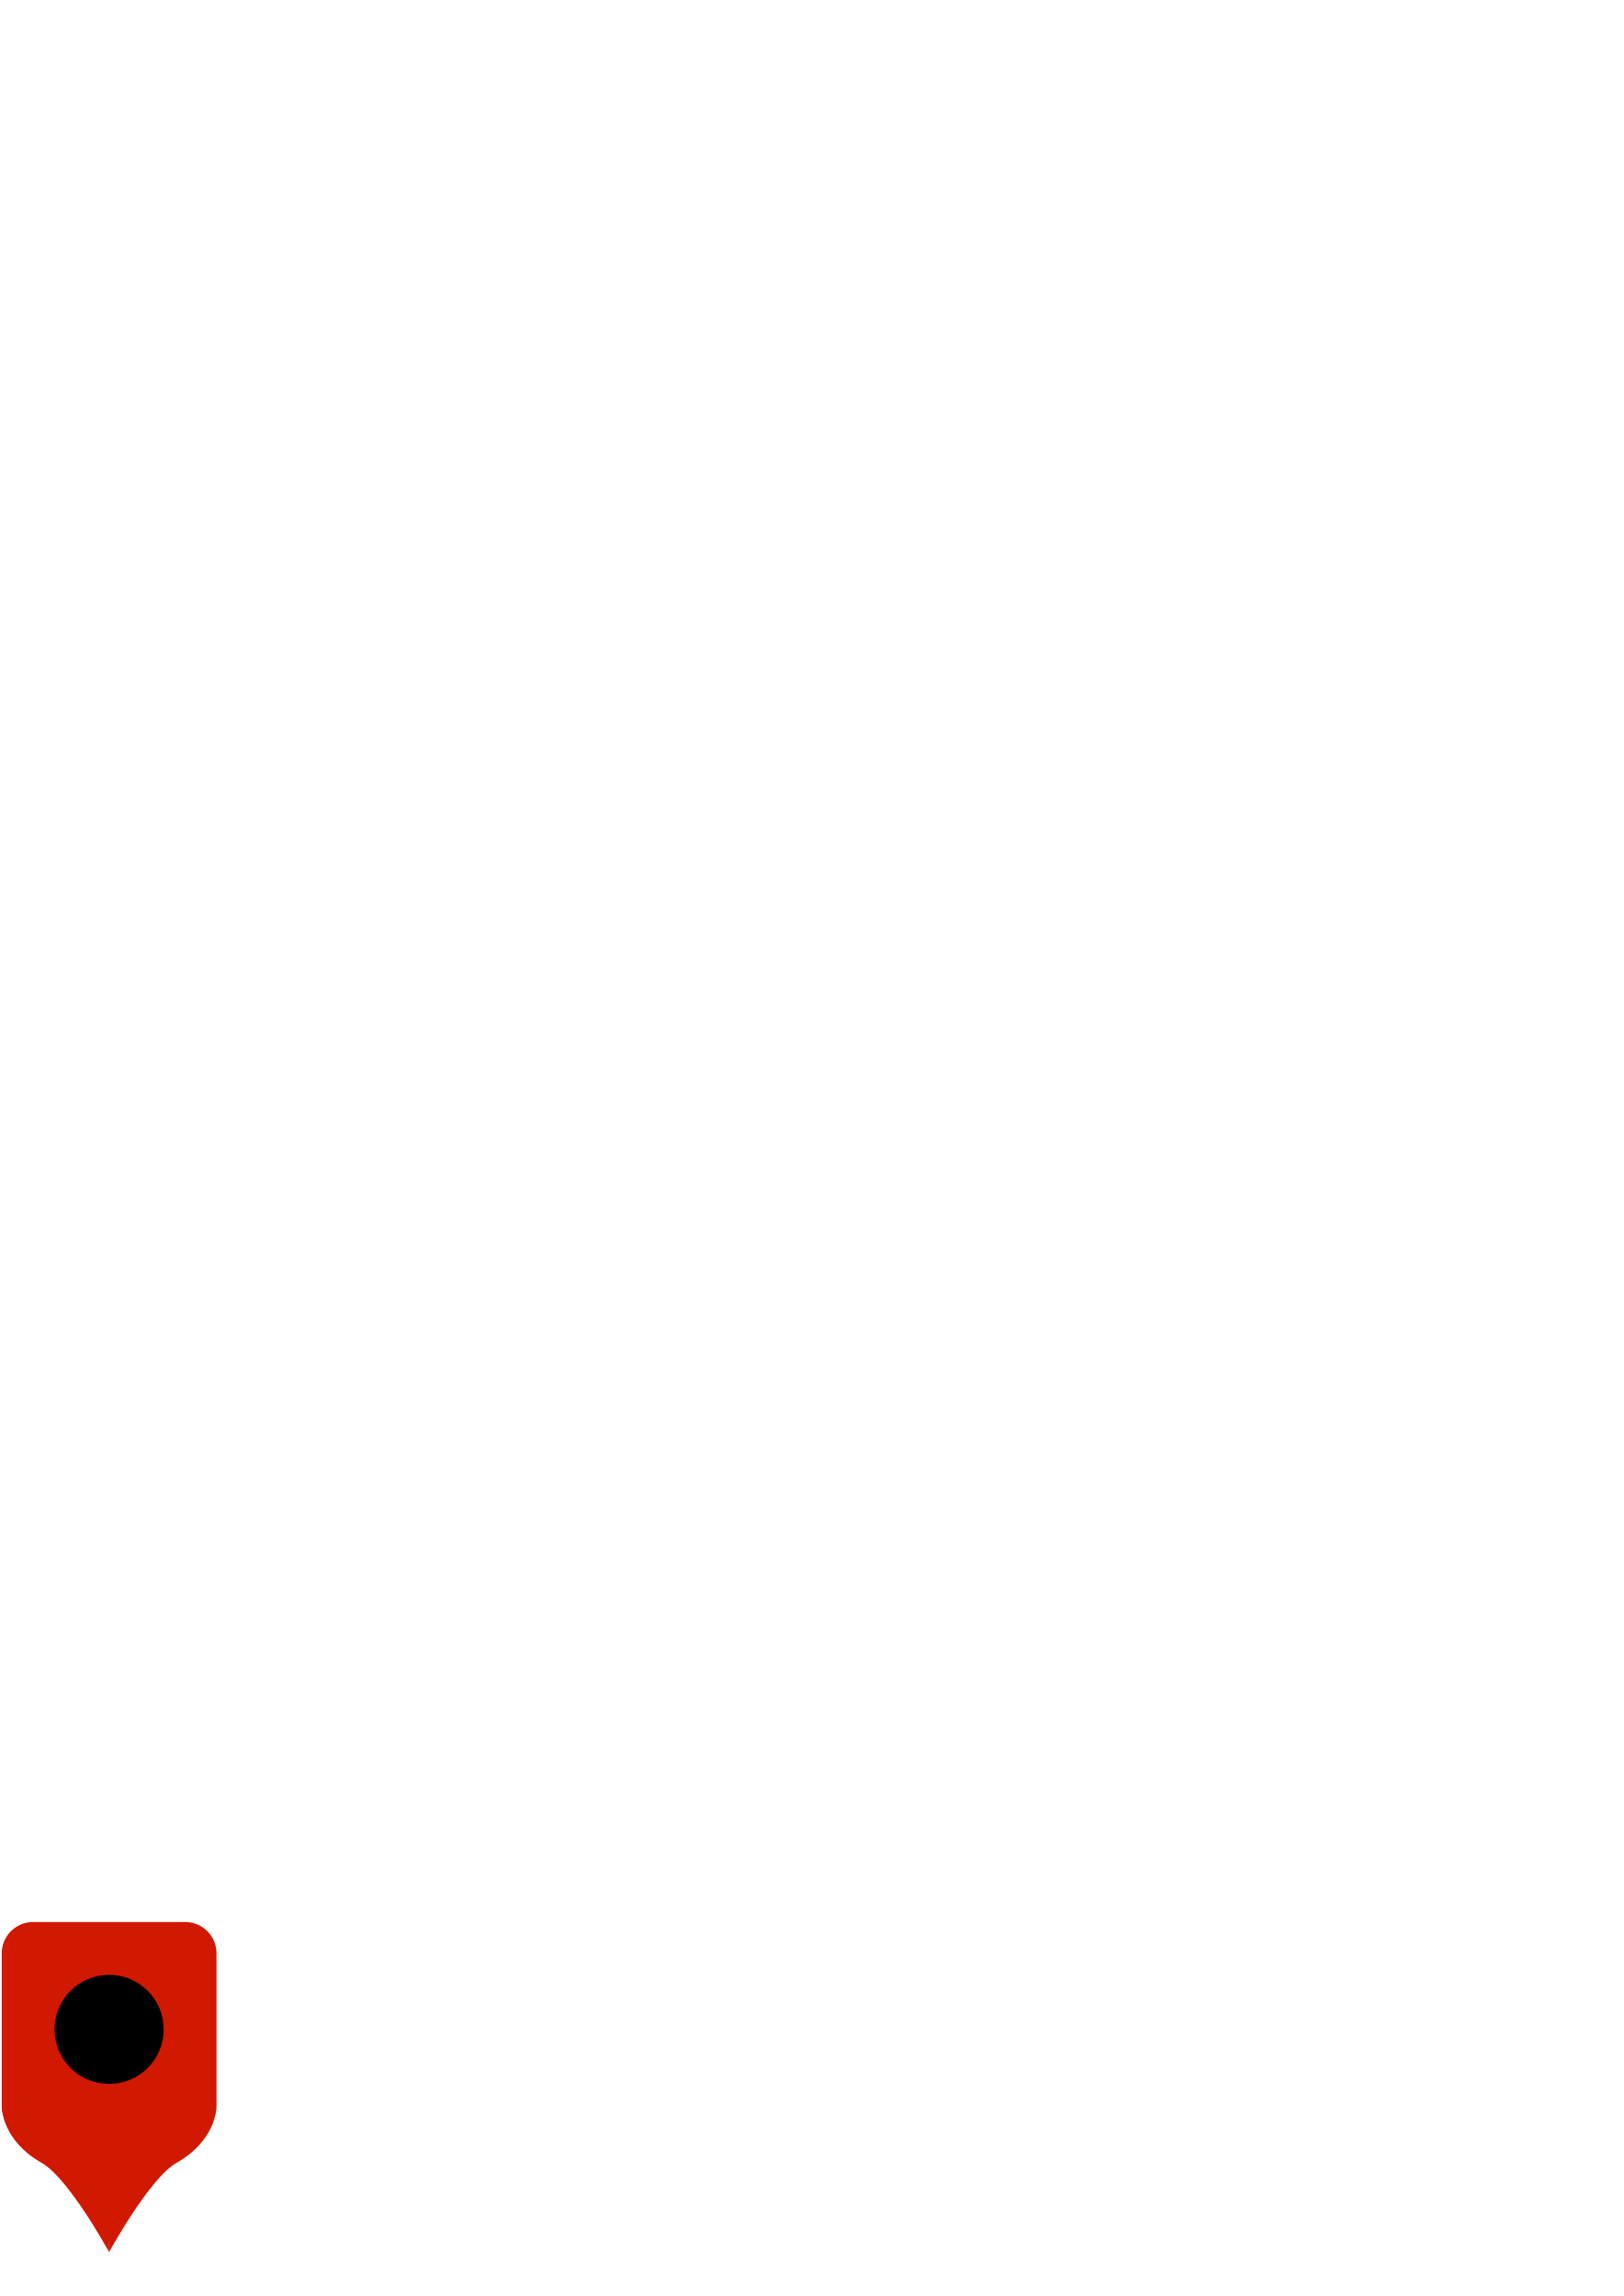
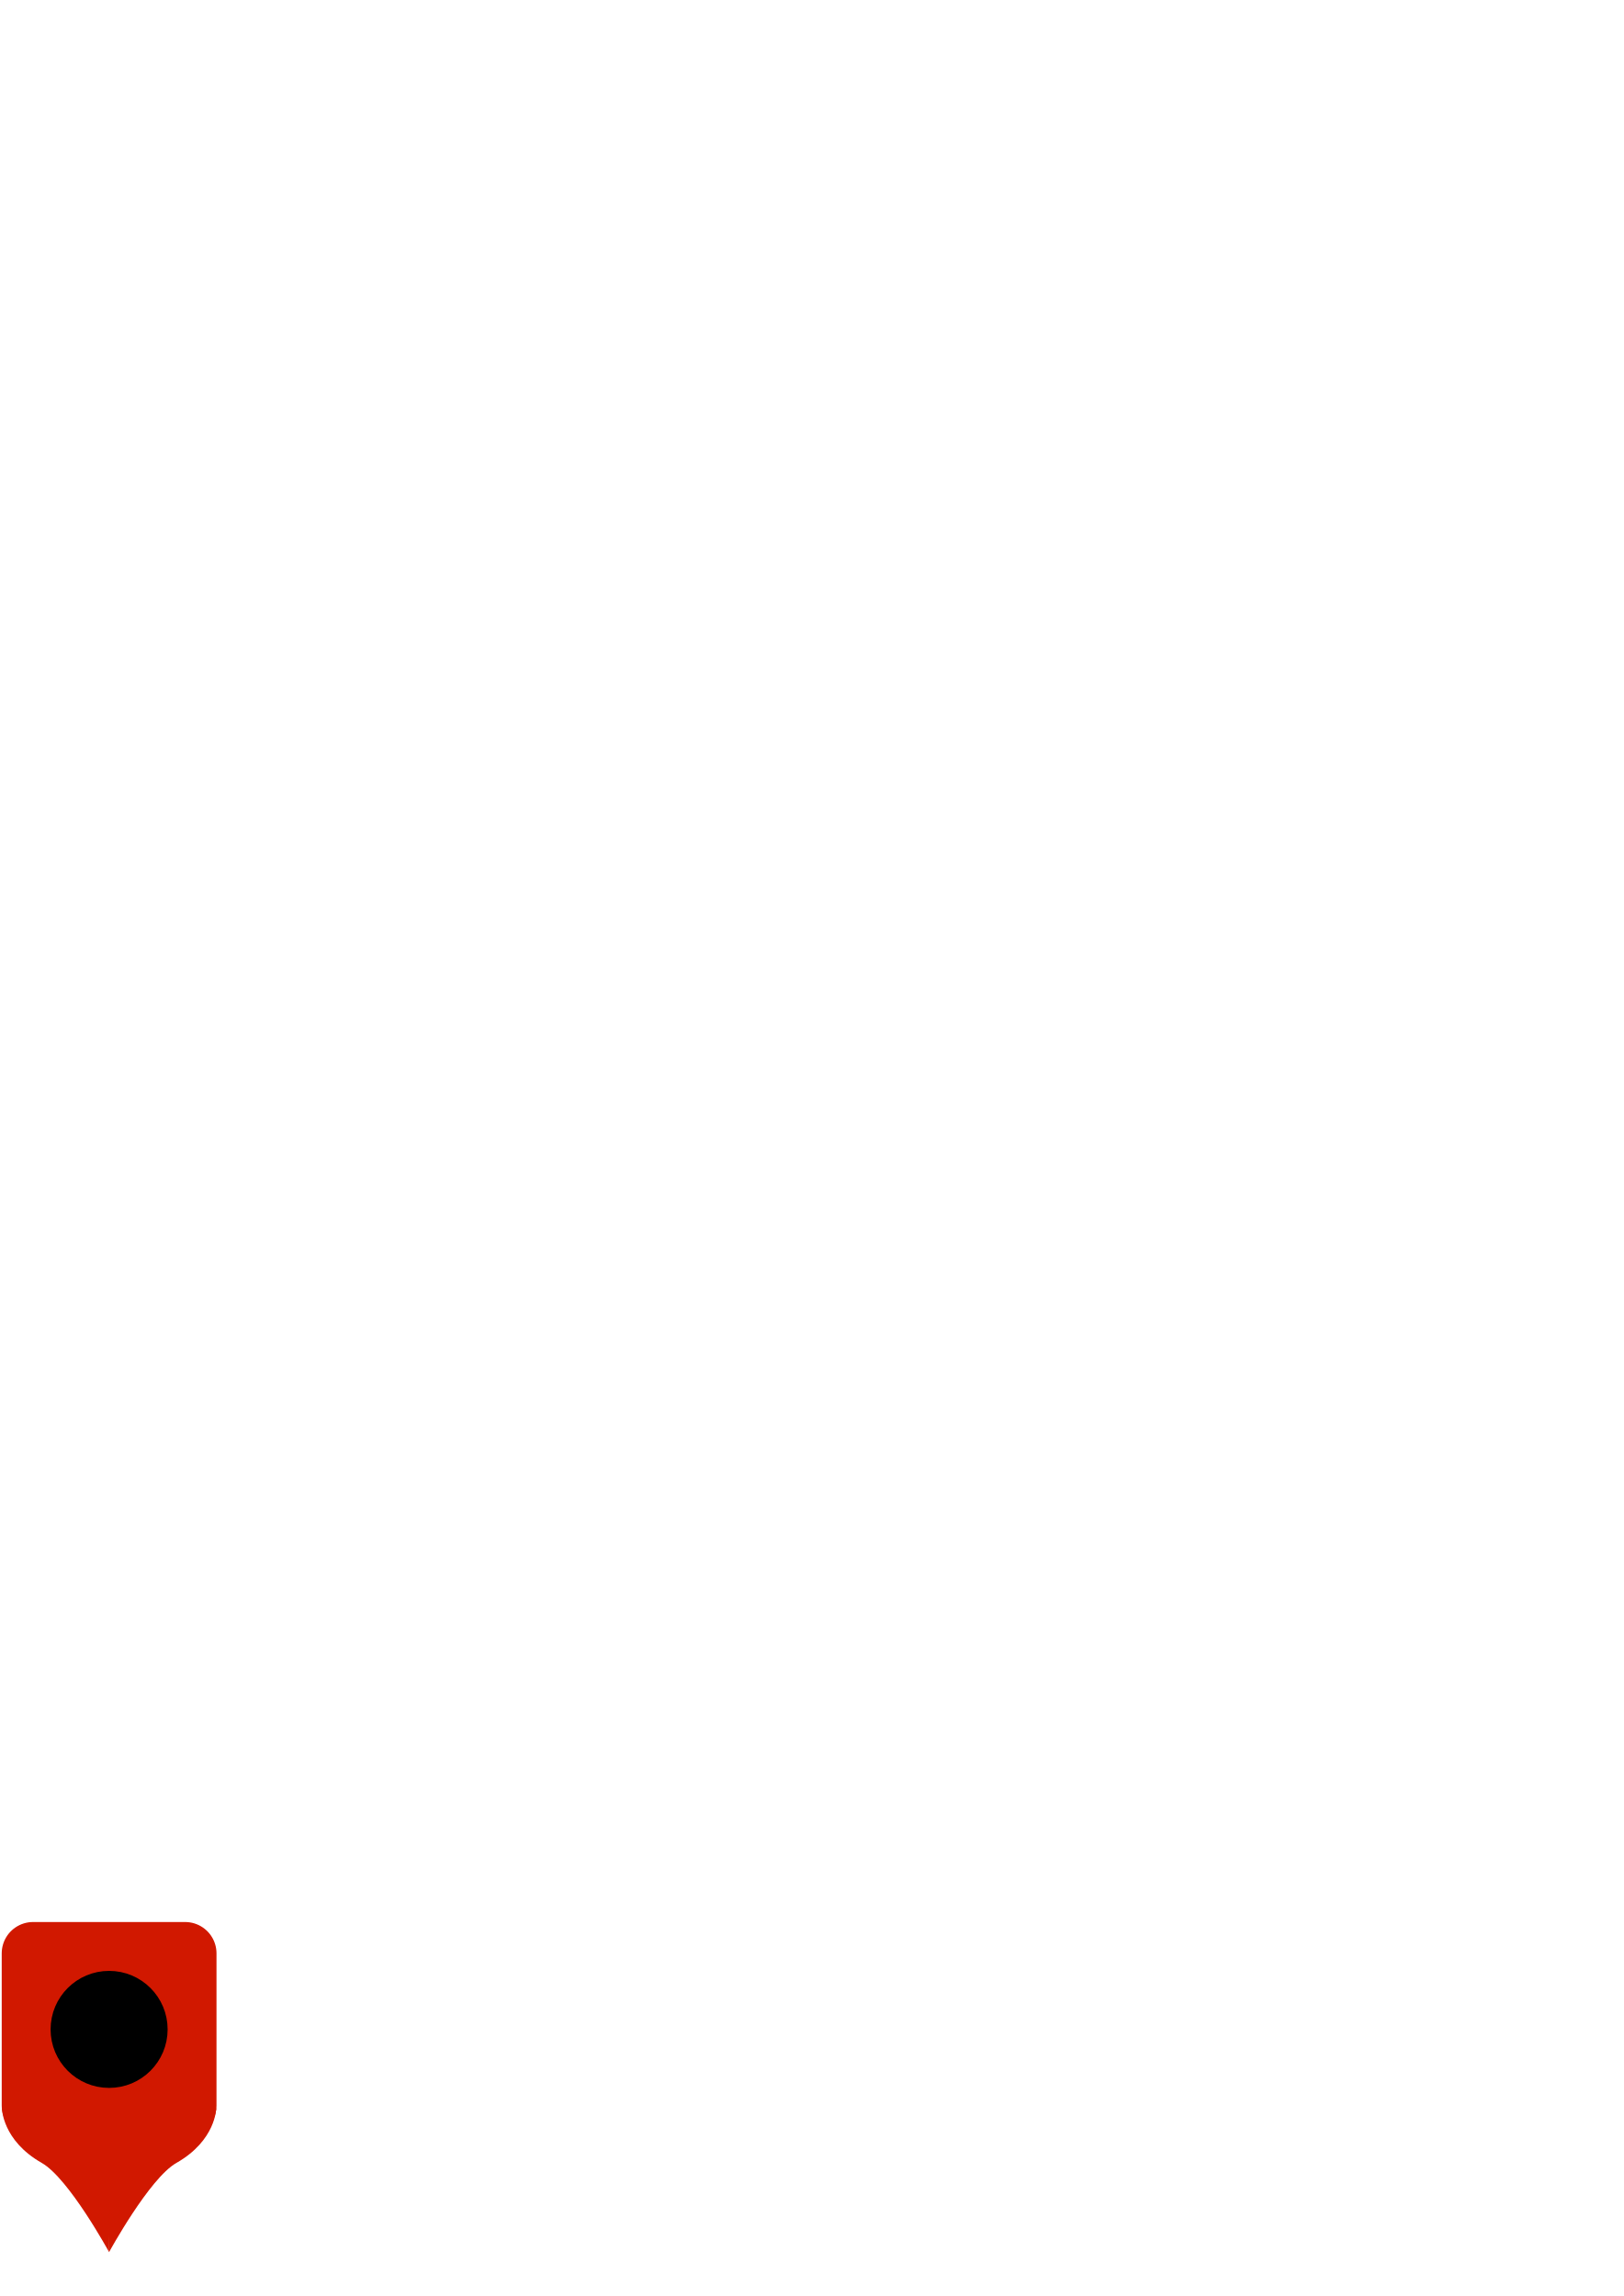
<svg xmlns="http://www.w3.org/2000/svg" xmlns:ns1="http://www.openswatchbook.org/uri/2009/osb" xmlns:xlink="http://www.w3.org/1999/xlink" width="744.094" height="1052.362" id="svg2" version="1.1">
  <defs id="defs4">
    <linearGradient id="linearGradient5235" ns1:paint="solid">
      <stop style="stop-color:#000000;stop-opacity:1;" offset="0" id="stop5237" />
    </linearGradient>
  </defs>
  <g id="layer1">
    <rect style="fill:#d11800;fill-opacity:1;stroke:#d11800;stroke-width:28.725;stroke-linecap:butt;stroke-linejoin:round;stroke-miterlimit:4;stroke-opacity:1;stroke-dasharray:none" id="rect3777" width="69.7" height="69.7" x="15.15" y="895.312" />
-     <path style="fill:#000000;fill-opacity:1;stroke:#000000;stroke-width:2.769;stroke-linejoin:miter;stroke-miterlimit:4;stroke-opacity:1;stroke-dasharray:none" id="path3781" d="m 257.589,333.134 a 19.193,19.193 0 1 1 -38.386,0 19.193,19.193 0 1 1 38.386,0 z" transform="matrix(1.214925,0,0,1.214925,-239.6333,525.4298)" />
+     <path style="fill:#000000;fill-opacity:1;stroke:#000000;stroke-width:5.762;stroke-linejoin:miter;stroke-miterlimit:4;stroke-opacity:1;stroke-dasharray:none" id="path3781" d="m 257.589,333.134 a 19.193,19.193 0 1 1 -38.386,0 19.193,19.193 0 1 1 38.386,0 z" transform="matrix(1.214925,0,0,1.214925,-239.6333,525.4298)" />
    <path style="fill:#d11800;fill-opacity:1;stroke:none" d="m 49.141,965.35 49.931,1 c 0,0 -0.048,14.671 -18.222,25.013 -12.446,7.082 -30.867,40.902 -30.867,40.902 z" id="rect5255" />
    <use x="0" y="0" xlink:href="#rect5255" id="use5258" transform="matrix(-1,0,0,1,99.97709,-1.7382813e-5)" width="744.094" height="1052.362" />
  </g>
</svg>
